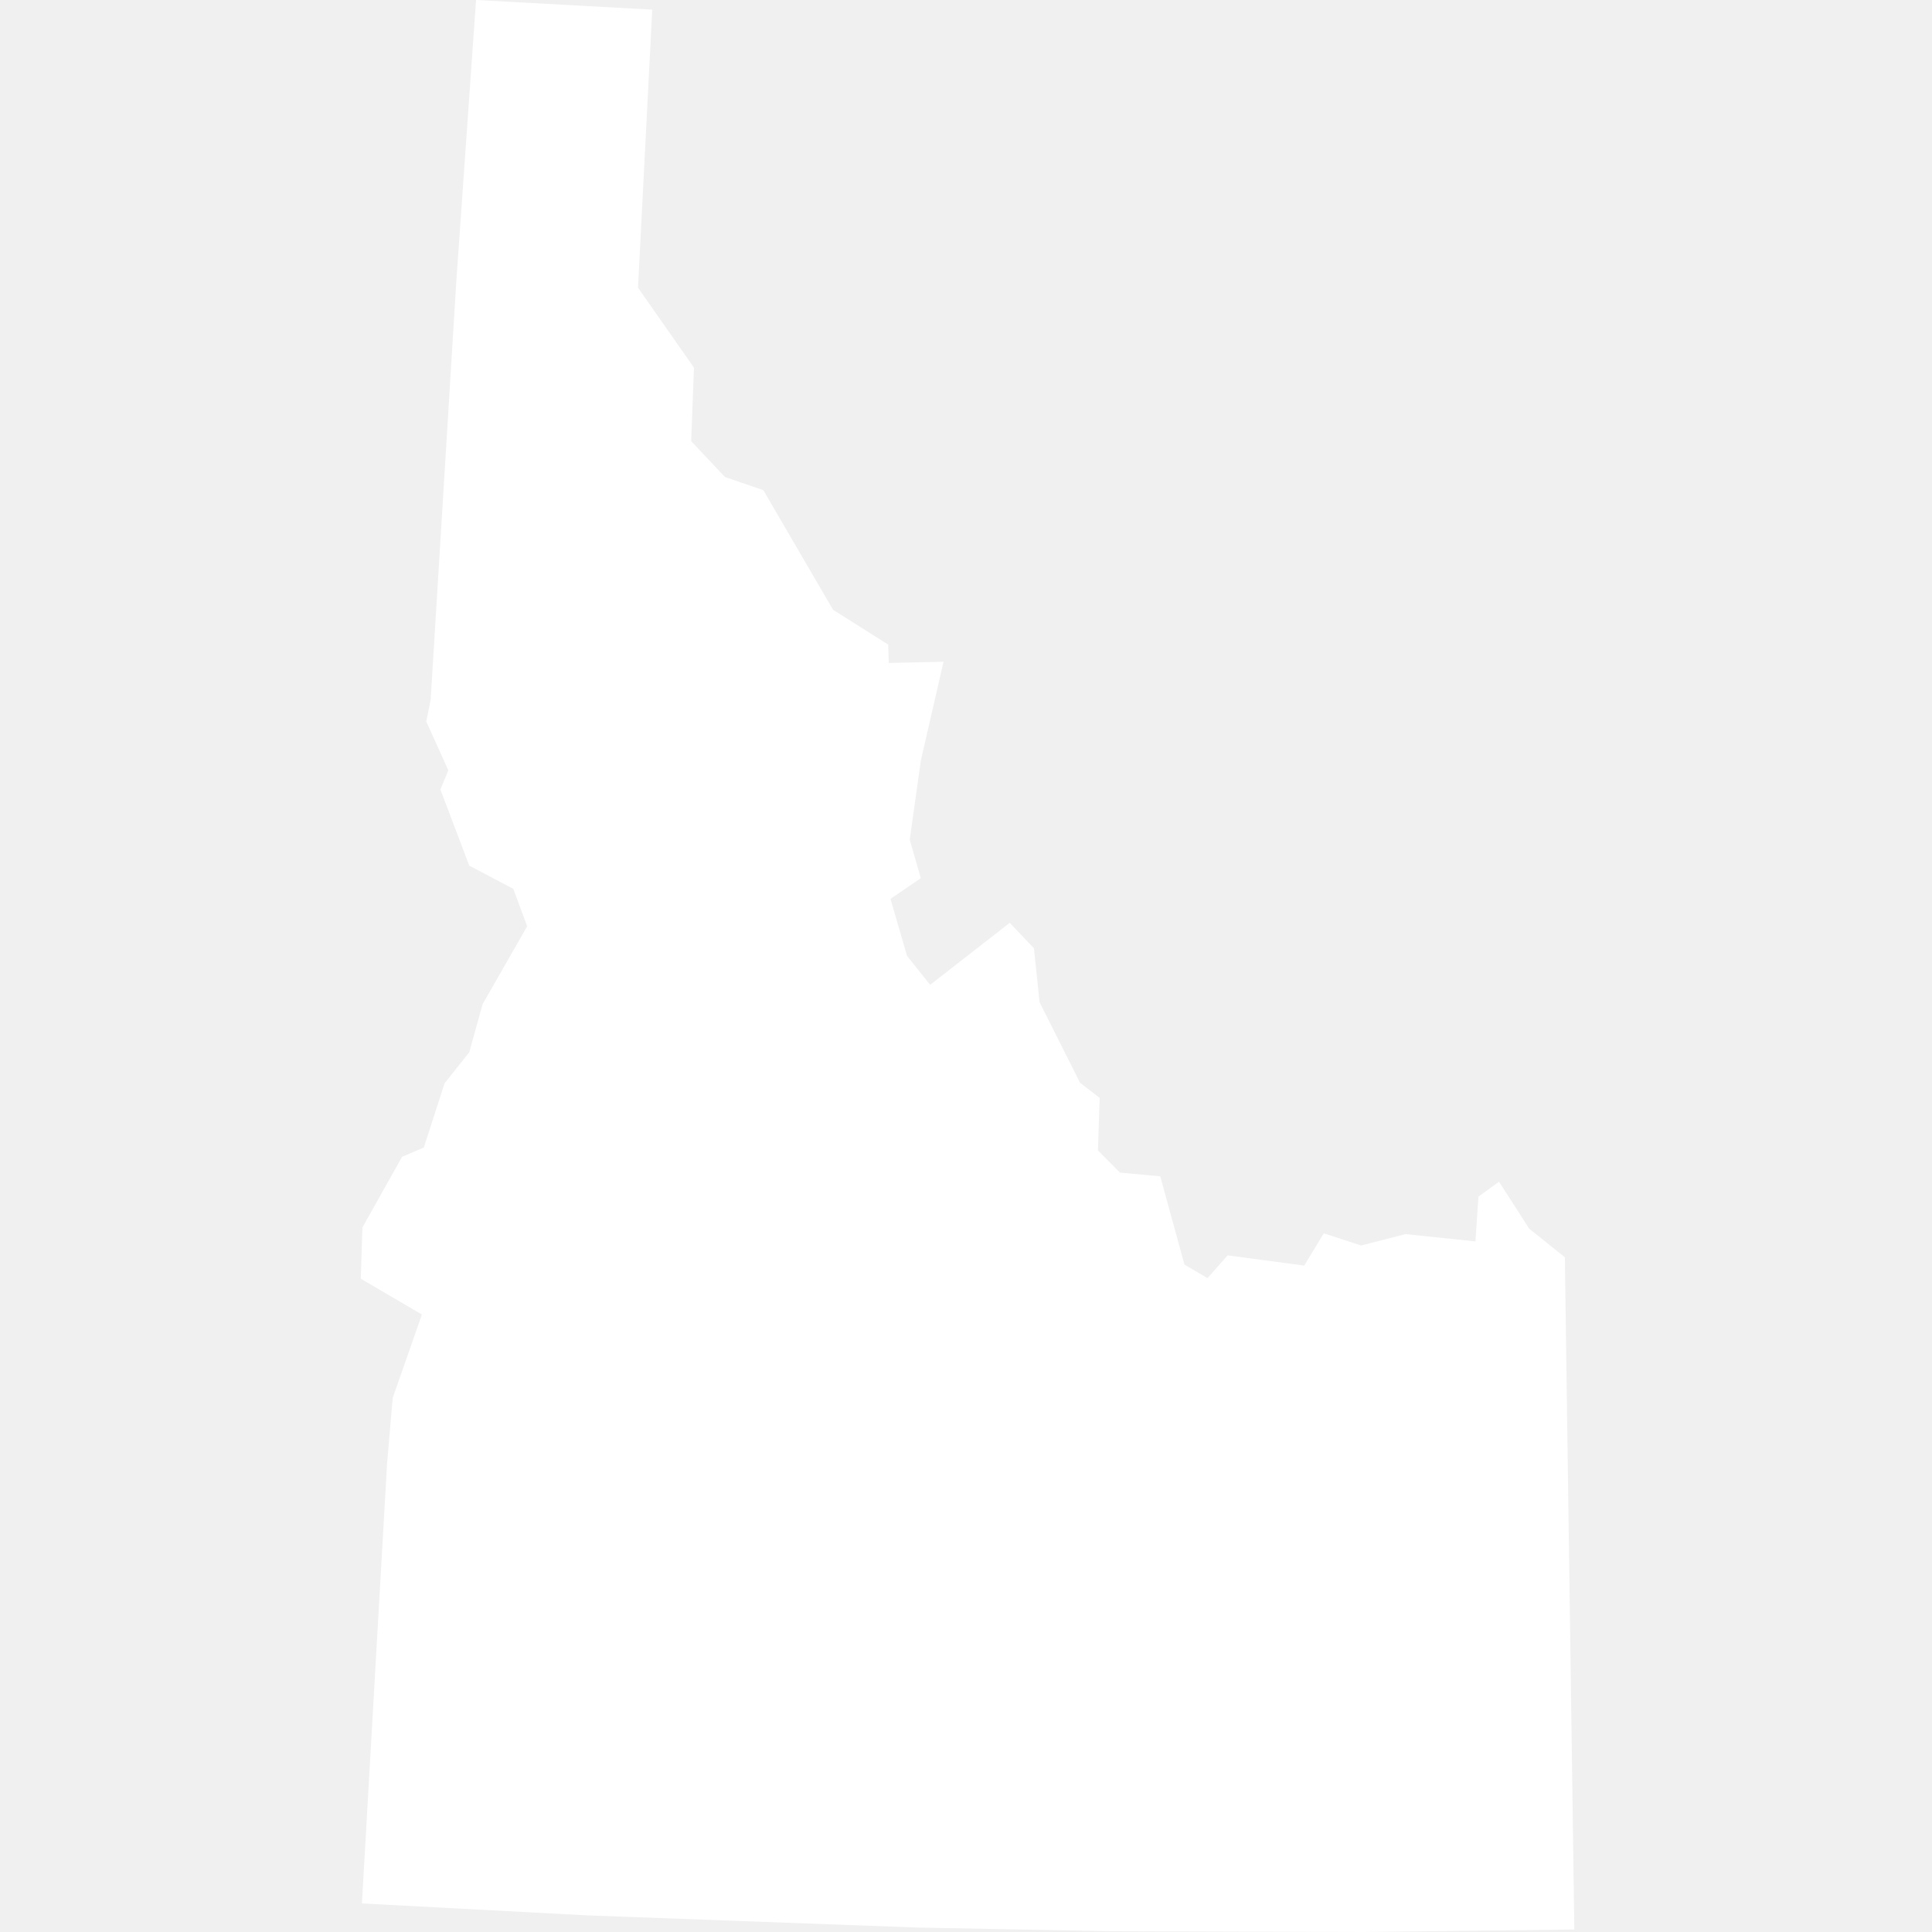
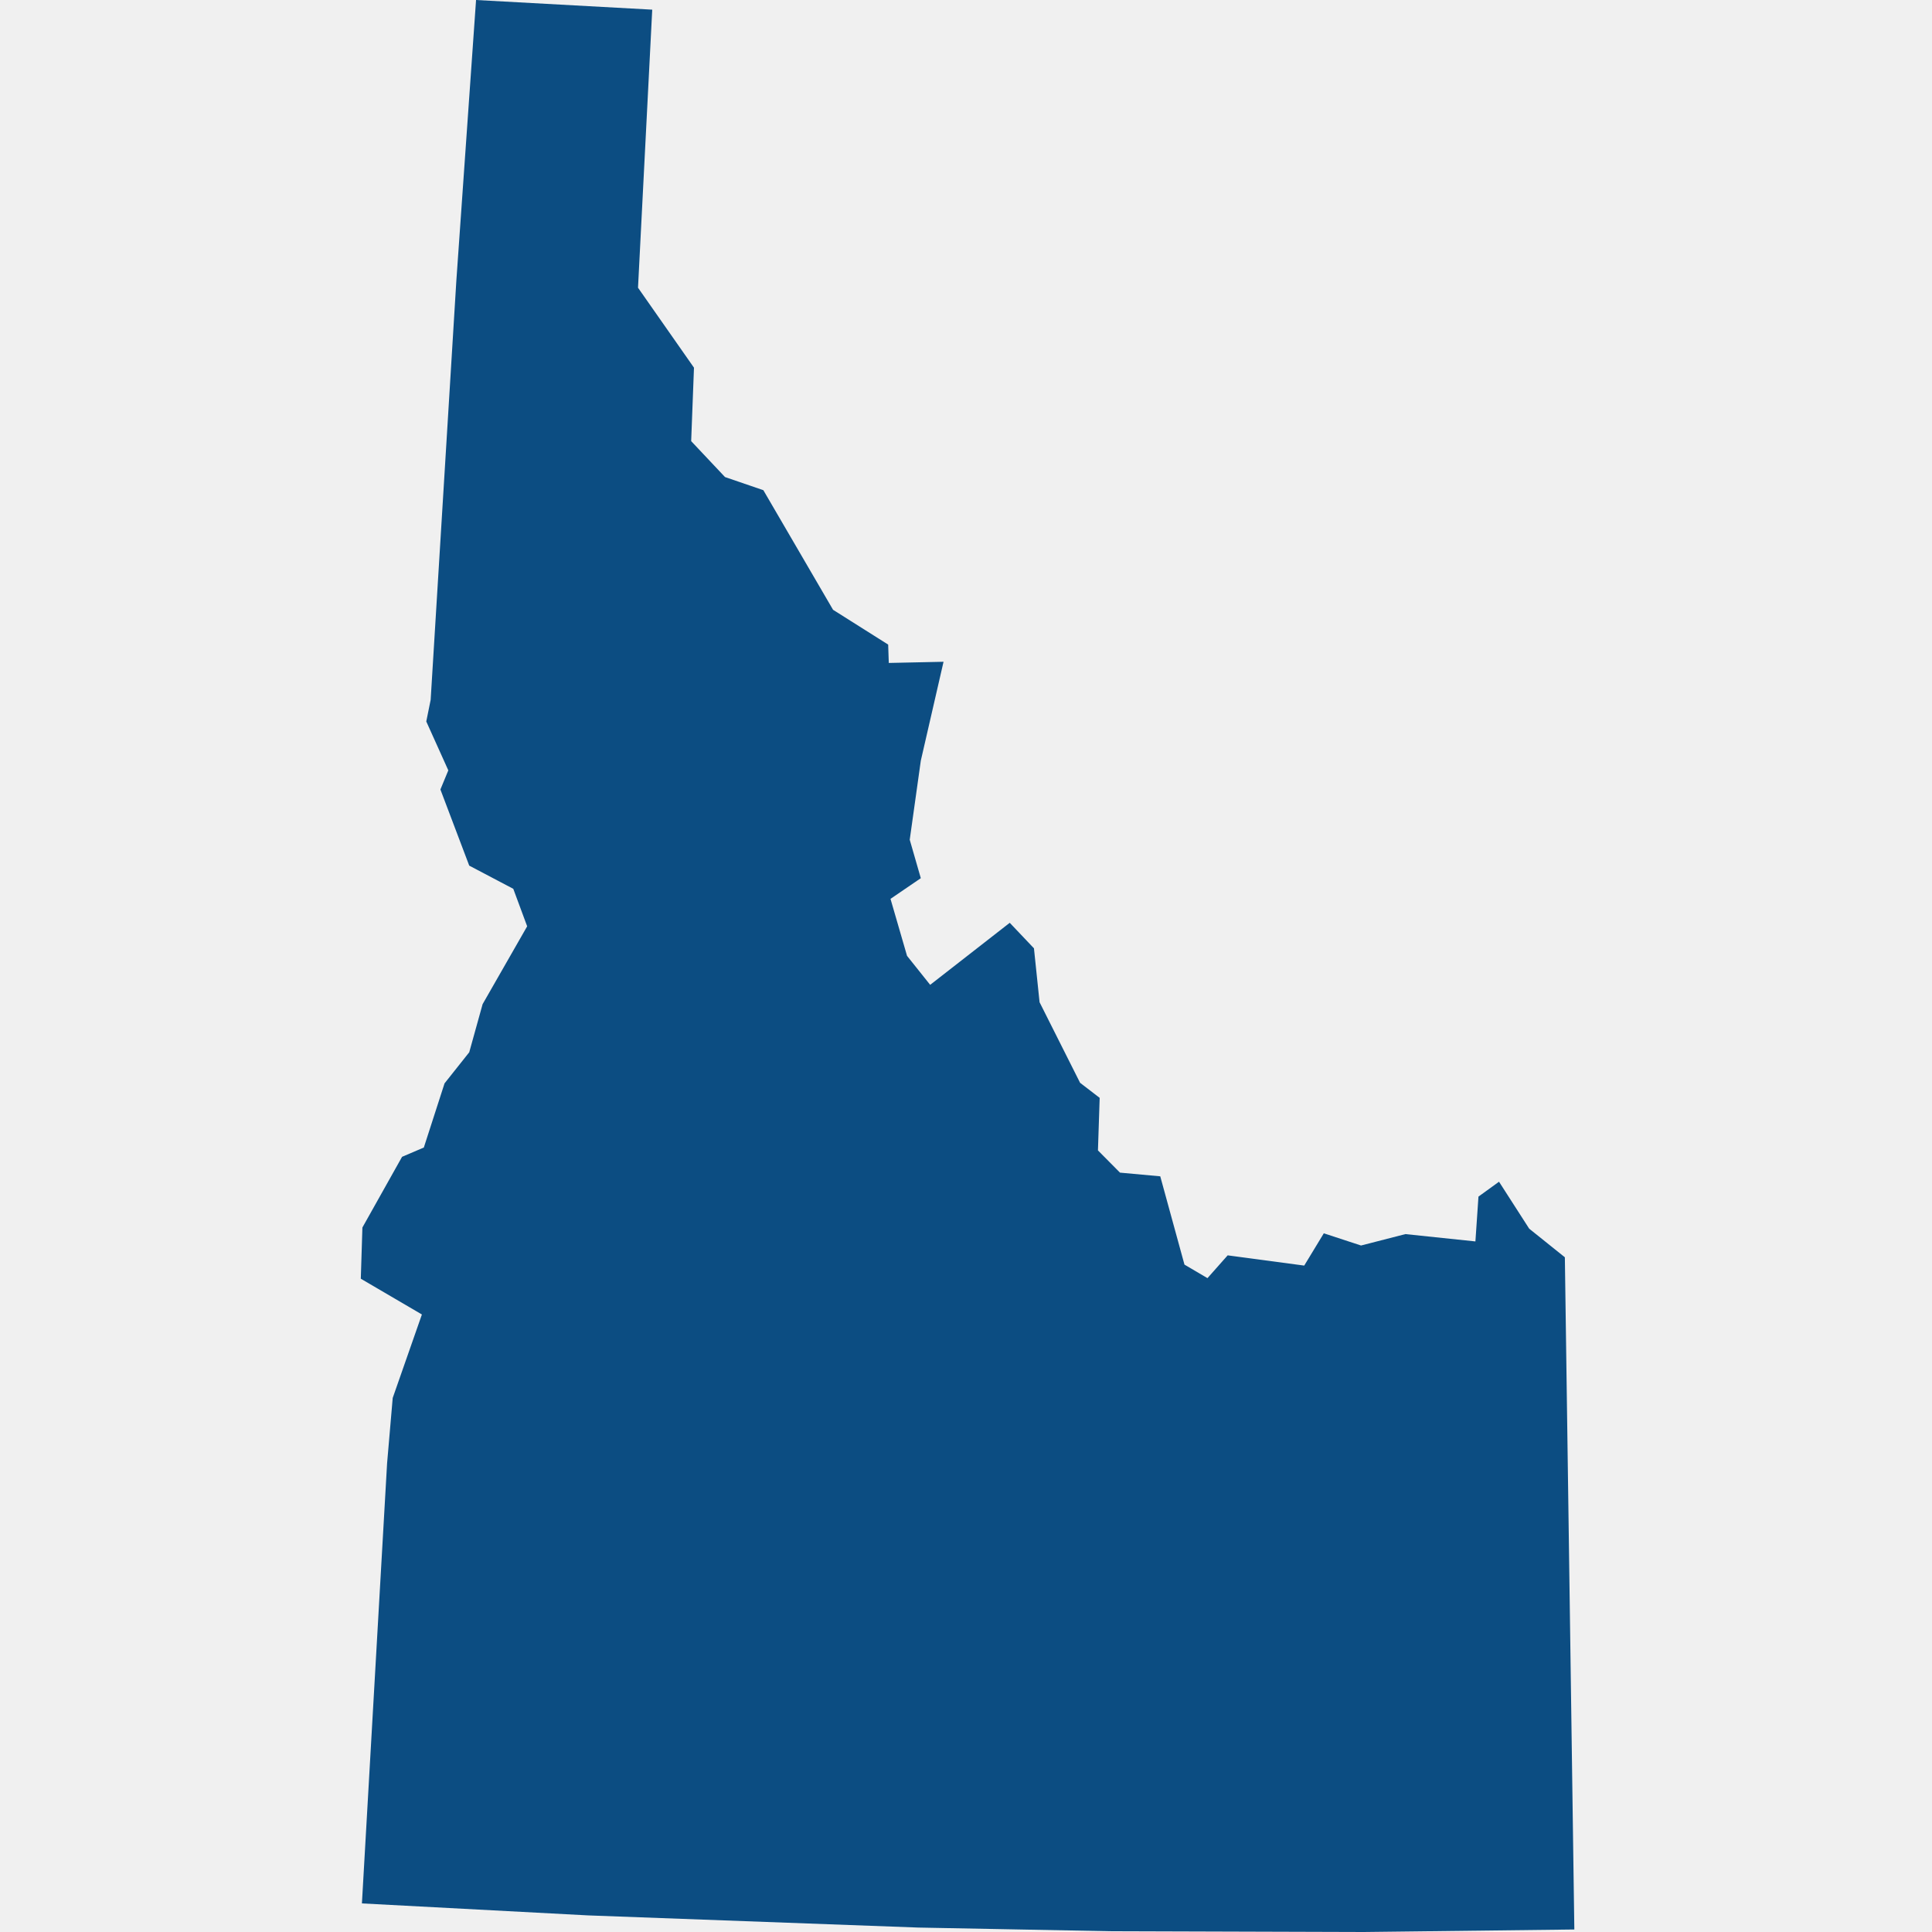
<svg xmlns="http://www.w3.org/2000/svg" version="1.1" width="100" height="100" viewBox="0 0 64 64">
-   <path d="M21.606,0.32L21.135,9.531L22.989,12.18L22.896,14.613L24.017,15.803L25.287,16.238L27.596,20.2L29.422,21.353L29.442,21.961L31.256,21.922L30.503,25.199L30.136,27.817L30.503,29.091L29.499,29.776L30.047,31.664L30.813,32.624L33.449,30.569L34.251,31.414L34.437,33.2L35.779,35.869L36.428,36.368L36.371,38.109L37.101,38.845L38.435,38.967L39.237,41.892L39.999,42.34L40.668,41.585L43.204,41.924L43.853,40.855L45.086,41.259L46.557,40.881L48.875,41.124L48.976,39.639L49.657,39.146L50.657,40.702L51.838,41.649L52.152,63.917L45.179,64L36.775,63.974L30.418,63.853L19.482,63.45L11.989,63.053L12.823,48.472L13.009,46.309L13.976,43.544L11.952,42.359L12.005,40.663L13.319,38.321L14.04,38.013L14.726,35.888L15.544,34.858L15.987,33.264L17.463,30.685L17.003,29.443L15.544,28.675L14.589,26.153L14.851,25.519L14.121,23.9L14.266,23.183L15.117,9.3L15.77,7.105427357601002e-15Z" fill="#fff" />
+   <path d="M21.606,0.32L21.135,9.531L22.989,12.18L22.896,14.613L24.017,15.803L25.287,16.238L27.596,20.2L29.422,21.353L29.442,21.961L31.256,21.922L30.503,25.199L30.136,27.817L30.503,29.091L29.499,29.776L30.047,31.664L30.813,32.624L33.449,30.569L34.251,31.414L34.437,33.2L35.779,35.869L36.428,36.368L36.371,38.109L37.101,38.845L38.435,38.967L39.237,41.892L39.999,42.34L40.668,41.585L43.204,41.924L43.853,40.855L45.086,41.259L46.557,40.881L48.875,41.124L48.976,39.639L49.657,39.146L50.657,40.702L51.838,41.649L52.152,63.917L45.179,64L36.775,63.974L30.418,63.853L19.482,63.45L11.989,63.053L12.823,48.472L13.009,46.309L13.976,43.544L11.952,42.359L12.005,40.663L13.319,38.321L14.04,38.013L14.726,35.888L15.544,34.858L15.987,33.264L17.463,30.685L17.003,29.443L15.544,28.675L14.589,26.153L14.851,25.519L14.121,23.9L14.266,23.183L15.117,9.3L15.77,7.105427357601002e-15Z" fill="#0C4D82" />
</svg>
